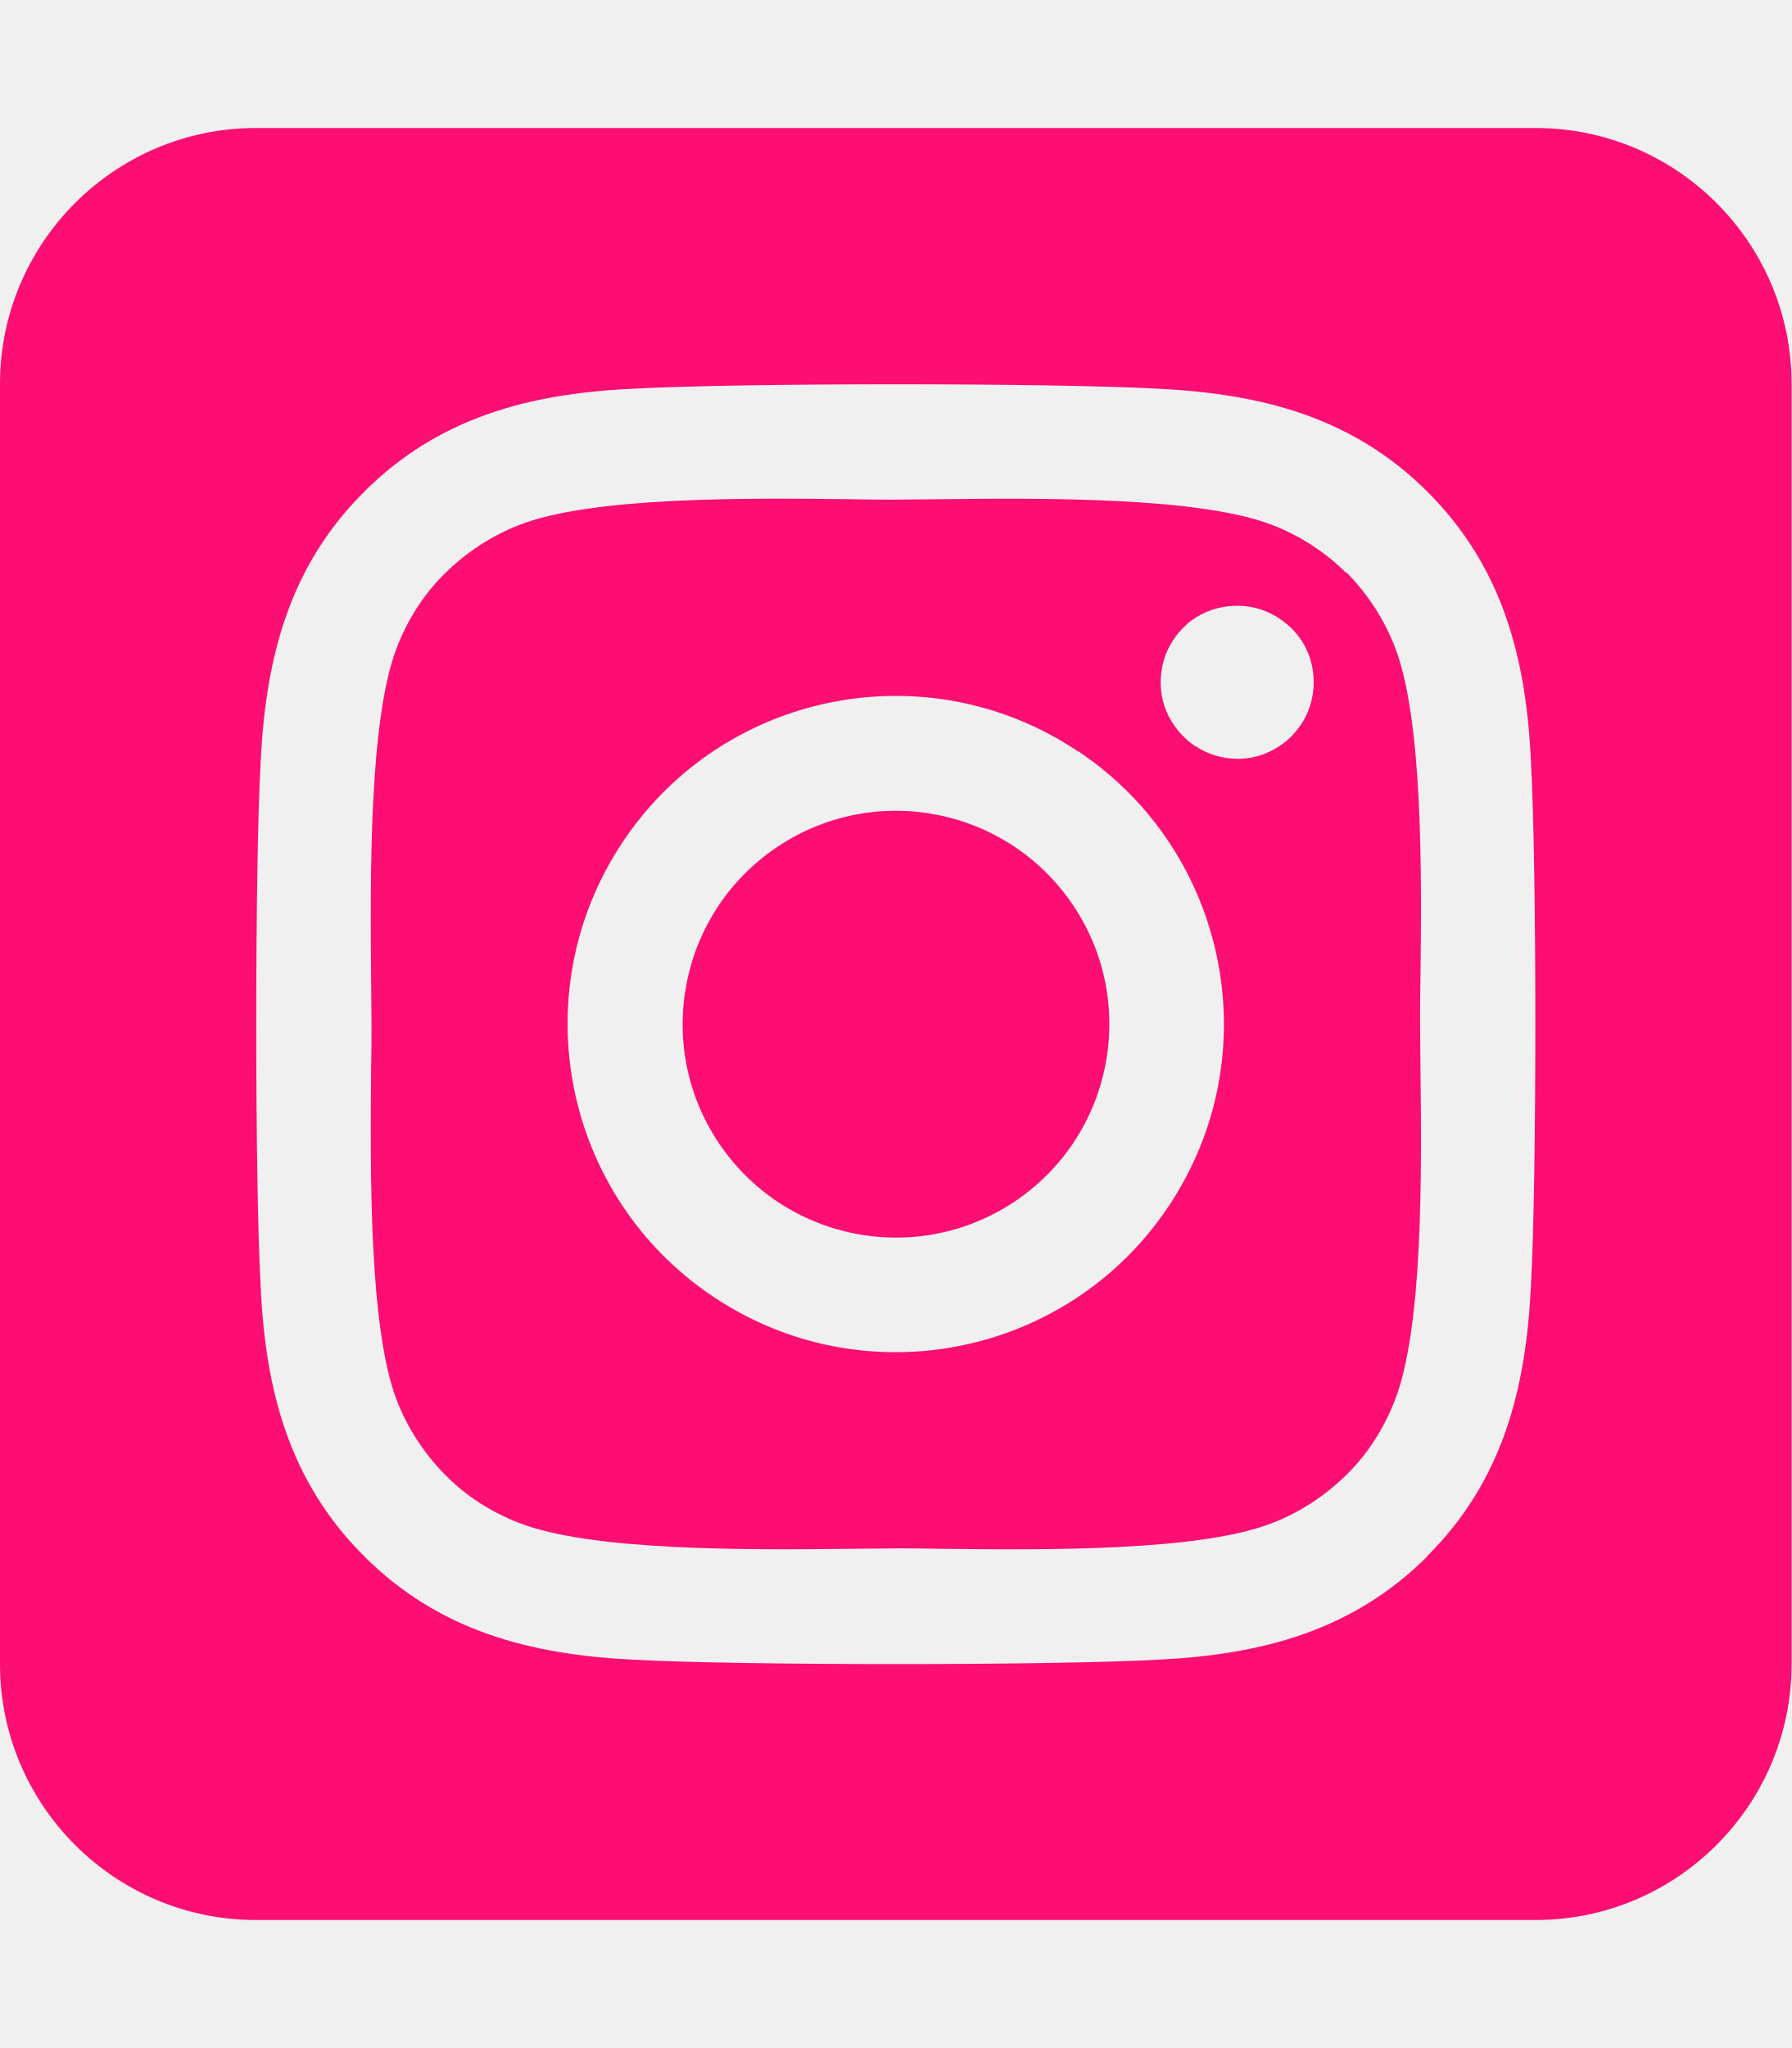
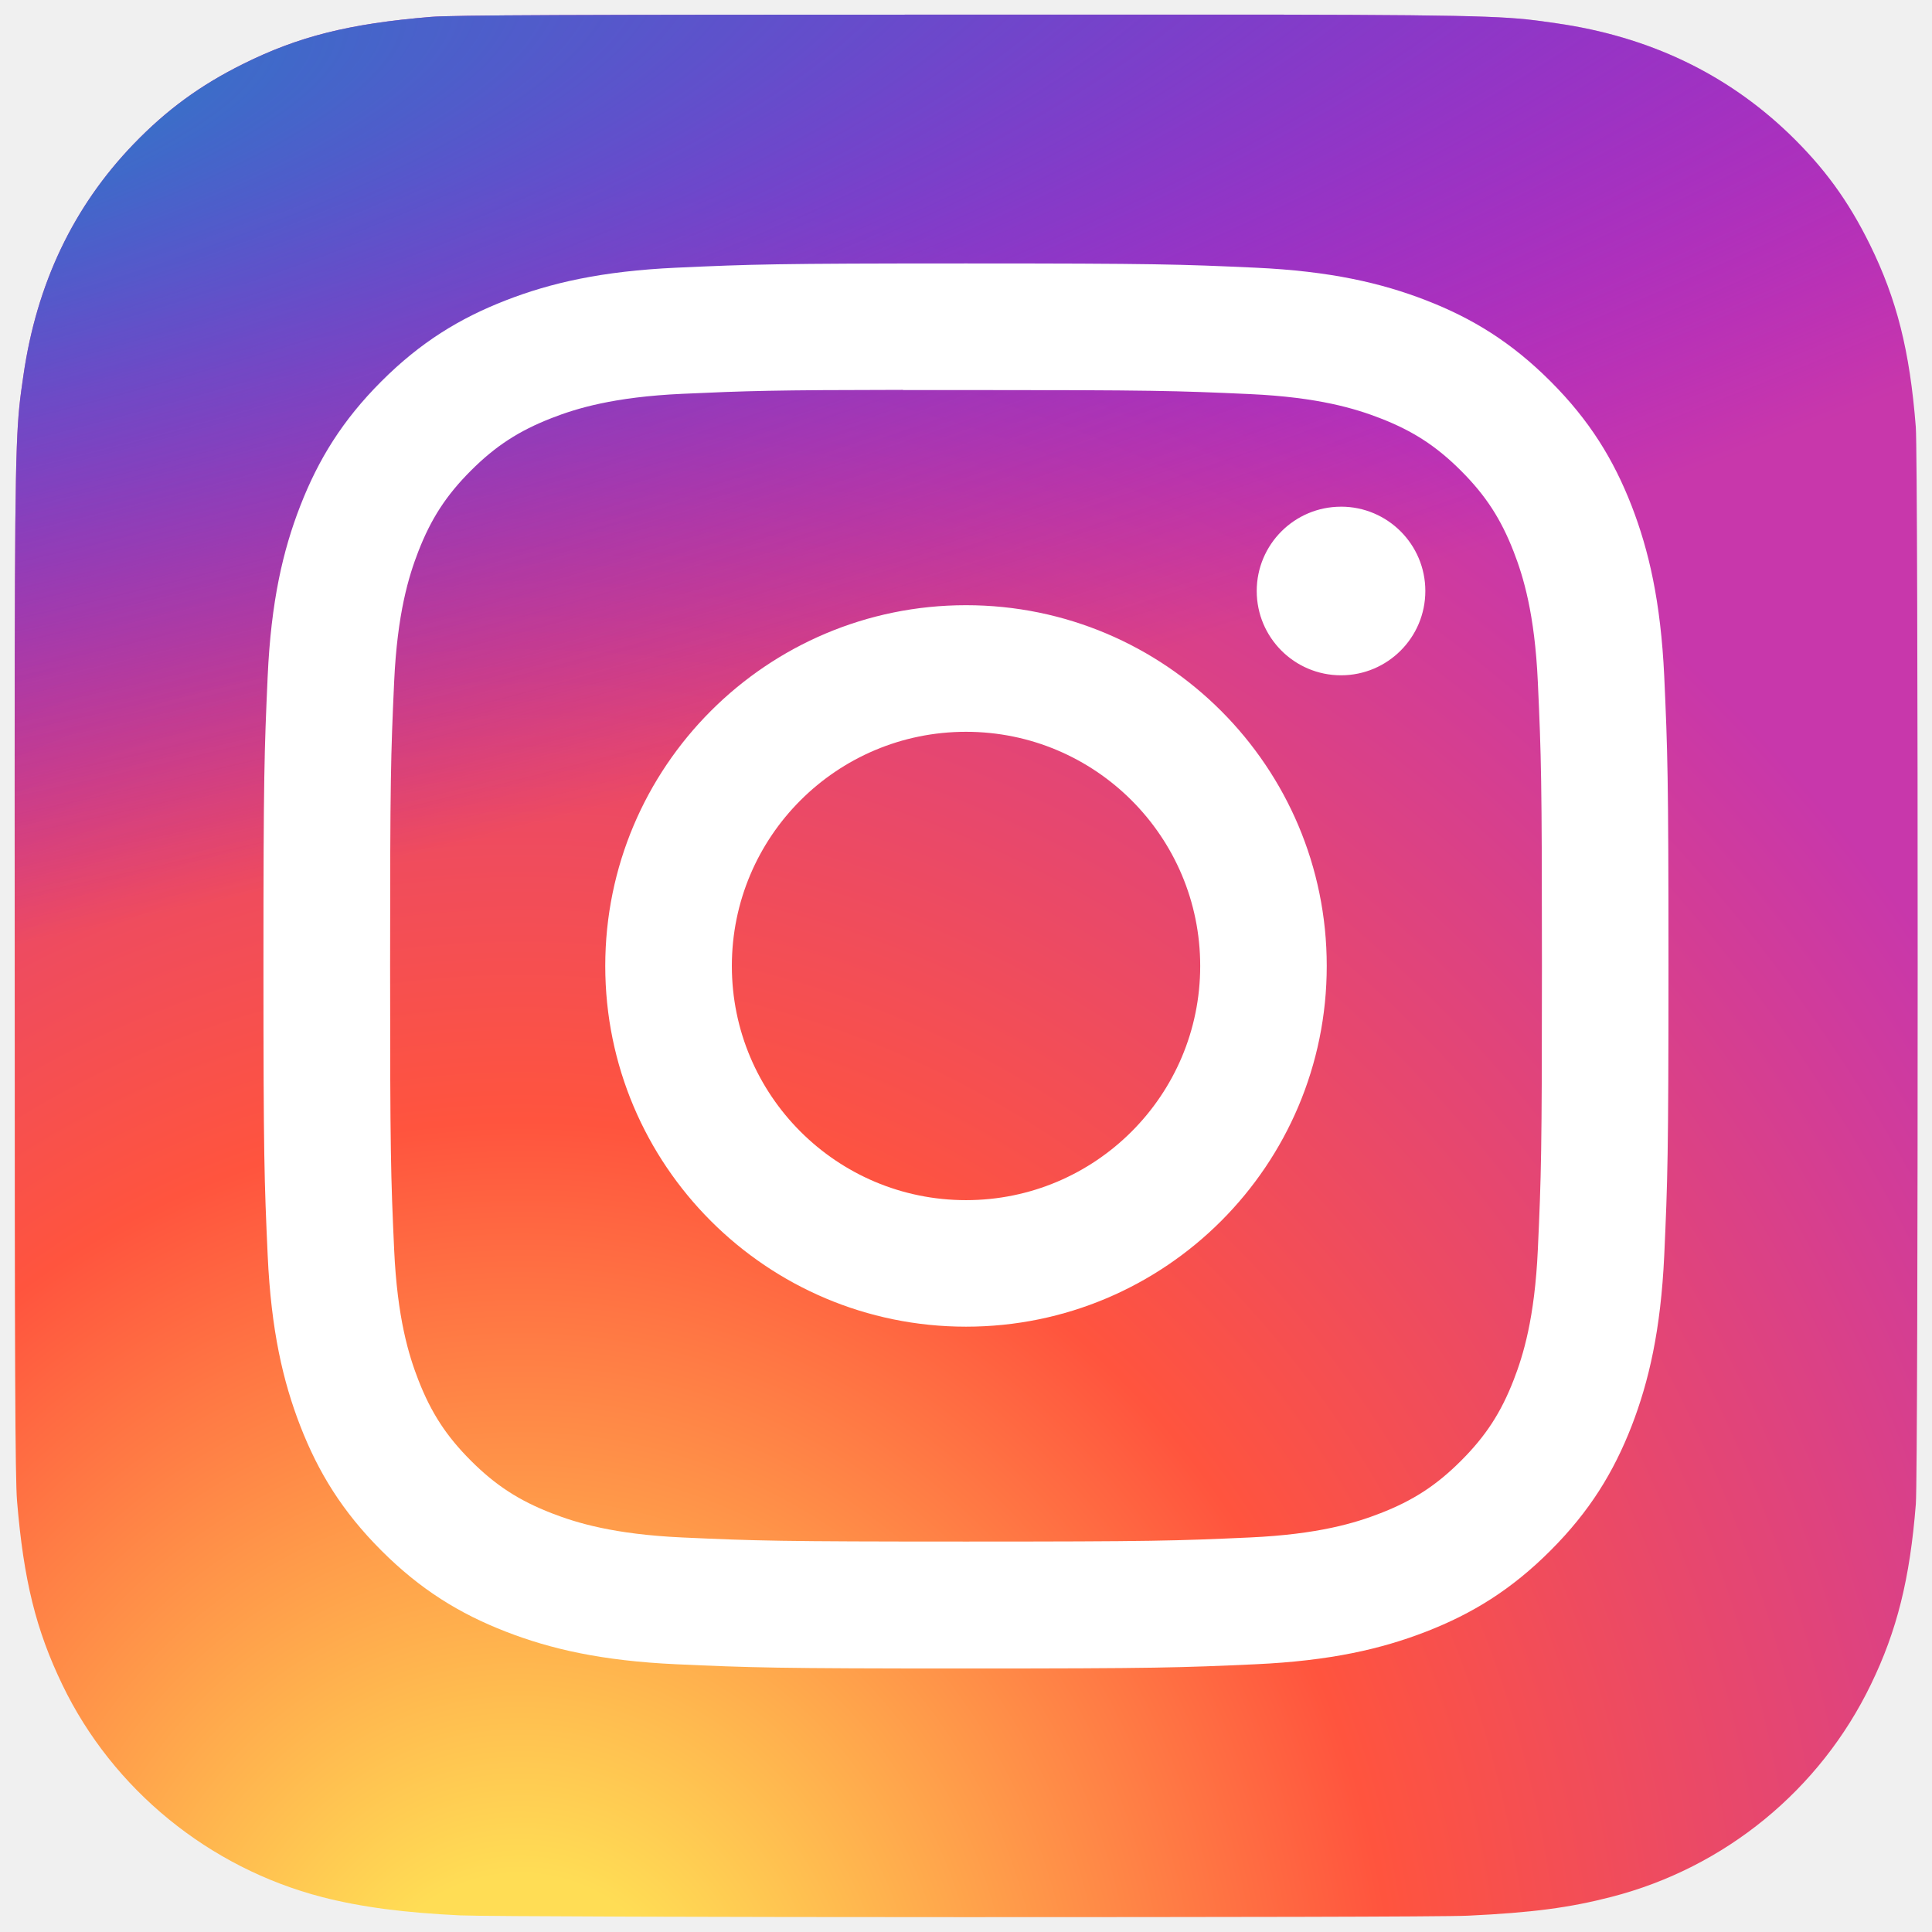
- <svg xmlns="http://www.w3.org/2000/svg" height="16" width="14" viewBox="0 0 448 512">
-   <path opacity="1" fill="#fc0e73" d="M194.4 211.7a53.3 53.3 0 1 0 59.3 88.7 53.3 53.3 0 1 0 -59.3-88.7zm142.3-68.4c-5.2-5.2-11.5-9.3-18.4-12c-18.1-7.1-57.6-6.8-83.1-6.5c-4.1 0-7.9 .1-11.2 .1c-3.3 0-7.2 0-11.4-.1c-25.5-.3-64.8-.7-82.9 6.5c-6.9 2.7-13.1 6.8-18.4 12s-9.3 11.5-12 18.4c-7.1 18.1-6.7 57.7-6.5 83.2c0 4.1 .1 7.9 .1 11.1s0 7-.1 11.1c-.2 25.5-.6 65.1 6.5 83.2c2.7 6.9 6.8 13.1 12 18.4s11.5 9.3 18.4 12c18.1 7.1 57.6 6.8 83.1 6.5c4.1 0 7.9-.1 11.2-.1c3.3 0 7.2 0 11.4 .1c25.5 .3 64.8 .7 82.9-6.5c6.9-2.7 13.1-6.8 18.4-12s9.3-11.5 12-18.4c7.2-18 6.8-57.4 6.5-83c0-4.2-.1-8.1-.1-11.4s0-7.1 .1-11.4c.3-25.5 .7-64.9-6.5-83l0 0c-2.7-6.9-6.8-13.1-12-18.4zm-67.1 44.5A82 82 0 1 1 178.4 324.2a82 82 0 1 1 91.1-136.4zm29.2-1.3c-3.1-2.1-5.6-5.1-7.1-8.6s-1.8-7.3-1.1-11.1s2.6-7.1 5.2-9.8s6.1-4.5 9.8-5.2s7.6-.4 11.1 1.1s6.5 3.9 8.6 7s3.2 6.8 3.2 10.6c0 2.5-.5 5-1.4 7.3s-2.4 4.4-4.1 6.2s-3.9 3.2-6.2 4.2s-4.8 1.5-7.3 1.5l0 0c-3.8 0-7.5-1.1-10.6-3.2zM448 96c0-35.3-28.7-64-64-64H64C28.7 32 0 60.7 0 96V416c0 35.3 28.7 64 64 64H384c35.3 0 64-28.7 64-64V96zM357 389c-18.7 18.7-41.4 24.6-67 25.9c-26.4 1.5-105.6 1.5-132 0c-25.6-1.3-48.3-7.2-67-25.9s-24.6-41.4-25.8-67c-1.5-26.4-1.5-105.6 0-132c1.3-25.6 7.1-48.3 25.8-67s41.5-24.6 67-25.8c26.4-1.5 105.6-1.5 132 0c25.6 1.3 48.3 7.1 67 25.8s24.6 41.4 25.8 67c1.5 26.3 1.5 105.4 0 131.9c-1.3 25.6-7.1 48.3-25.8 67z" />
+ <svg xmlns="http://www.w3.org/2000/svg" xmlns:xlink="http://www.w3.org/1999/xlink" width="132.004" height="132">
+   <defs>
+     <radialGradient xlink:href="#a" id="c" cx="158.429" cy="578.088" r="65" fx="158.429" fy="578.088" gradientTransform="matrix(0 -1.98198 1.8439 0 -1031.402 454.004)" gradientUnits="userSpaceOnUse" />
+     <radialGradient xlink:href="#b" id="d" cx="147.694" cy="473.455" r="65" fx="147.694" fy="473.455" gradientTransform="matrix(.17394 .86872 -3.5818 .71718 1648.348 -458.493)" gradientUnits="userSpaceOnUse" />
+     <linearGradient id="b">
+       <stop offset="0" stop-color="#3771c8" />
+       <stop offset=".128" stop-color="#3771c8" />
+       <stop offset="1" stop-color="#60f" stop-opacity="0" />
+     </linearGradient>
+     <linearGradient id="a">
+       <stop offset="0" stop-color="#fd5" />
+       <stop offset=".1" stop-color="#fd5" />
+       <stop offset=".5" stop-color="#ff543e" />
+       <stop offset="1" stop-color="#c837ab" />
+     </linearGradient>
+   </defs>
+   <path fill="url(#c)" d="M65.03 0C37.888 0 29.95.028 28.407.156c-5.57.463-9.036 1.34-12.812 3.22-2.91 1.445-5.205 3.12-7.47 5.468C4 13.126 1.5 18.394.595 24.656c-.44 3.04-.568 3.66-.594 19.188-.01 5.176 0 11.988 0 21.125 0 27.12.03 35.05.16 36.59.45 5.42 1.3 8.83 3.1 12.56 3.44 7.14 10.01 12.5 17.75 14.5 2.68.69 5.64 1.07 9.44 1.25 1.61.07 18.02.12 34.44.12 16.42 0 32.84-.02 34.41-.1 4.4-.207 6.955-.55 9.78-1.28a27.22 27.22 0 0 0 17.75-14.53c1.765-3.64 2.66-7.18 3.065-12.317.088-1.12.125-18.977.125-36.81 0-17.836-.04-35.66-.128-36.78-.41-5.22-1.305-8.73-3.127-12.44-1.495-3.037-3.155-5.305-5.565-7.624C116.9 4 111.64 1.5 105.372.596 102.335.157 101.73.027 86.19 0H65.03z" transform="translate(1.004 1)" />
+   <path fill="url(#d)" d="M65.03 0C37.888 0 29.95.028 28.407.156c-5.57.463-9.036 1.34-12.812 3.22-2.91 1.445-5.205 3.12-7.47 5.468C4 13.126 1.5 18.394.595 24.656c-.44 3.04-.568 3.66-.594 19.188-.01 5.176 0 11.988 0 21.125 0 27.12.03 35.05.16 36.59.45 5.42 1.3 8.83 3.1 12.56 3.44 7.14 10.01 12.5 17.75 14.5 2.68.69 5.64 1.07 9.44 1.25 1.61.07 18.02.12 34.44.12 16.42 0 32.84-.02 34.41-.1 4.4-.207 6.955-.55 9.78-1.28a27.22 27.22 0 0 0 17.75-14.53c1.765-3.64 2.66-7.18 3.065-12.317.088-1.12.125-18.977.125-36.81 0-17.836-.04-35.66-.128-36.78-.41-5.22-1.305-8.73-3.127-12.44-1.495-3.037-3.155-5.305-5.565-7.624C116.9 4 111.64 1.5 105.372.596 102.335.157 101.73.027 86.19 0H65.03z" transform="translate(1.004 1)" />
+   <path fill="#fff" d="M66.004 18c-13.036 0-14.672.057-19.792.29-5.11.234-8.598 1.043-11.65 2.23-3.157 1.226-5.835 2.866-8.503 5.535-2.67 2.668-4.31 5.346-5.54 8.502-1.19 3.053-2 6.542-2.23 11.65C18.06 51.327 18 52.964 18 66s.058 14.667.29 19.787c.235 5.11 1.044 8.598 2.23 11.65 1.227 3.157 2.867 5.835 5.536 8.503 2.667 2.67 5.345 4.314 8.5 5.54 3.054 1.187 6.543 1.996 11.652 2.23 5.12.233 6.755.29 19.79.29 13.037 0 14.668-.057 19.788-.29 5.11-.234 8.602-1.043 11.656-2.23 3.156-1.226 5.83-2.87 8.497-5.54 2.67-2.668 4.31-5.346 5.54-8.502 1.18-3.053 1.99-6.542 2.23-11.65.23-5.12.29-6.752.29-19.788 0-13.036-.06-14.672-.29-19.792-.24-5.11-1.05-8.598-2.23-11.65-1.23-3.157-2.87-5.835-5.54-8.503-2.67-2.67-5.34-4.31-8.5-5.535-3.06-1.187-6.55-1.996-11.66-2.23-5.12-.233-6.75-.29-19.79-.29zm-4.306 8.65c1.278-.002 2.704 0 4.306 0 12.816 0 14.335.046 19.396.276 4.68.214 7.22.996 8.912 1.653 2.24.87 3.837 1.91 5.516 3.59 1.68 1.68 2.72 3.28 3.592 5.52.657 1.69 1.44 4.23 1.653 8.91.23 5.06.28 6.58.28 19.39s-.05 14.33-.28 19.39c-.214 4.68-.996 7.22-1.653 8.91-.87 2.24-1.912 3.835-3.592 5.514-1.68 1.68-3.275 2.72-5.516 3.59-1.69.66-4.232 1.44-8.912 1.654-5.06.23-6.58.28-19.396.28-12.817 0-14.336-.05-19.396-.28-4.68-.216-7.22-.998-8.913-1.655-2.24-.87-3.84-1.91-5.52-3.59-1.68-1.68-2.72-3.276-3.592-5.517-.657-1.69-1.44-4.23-1.653-8.91-.23-5.06-.276-6.58-.276-19.398s.046-14.33.276-19.39c.214-4.68.996-7.22 1.653-8.912.87-2.24 1.912-3.84 3.592-5.52 1.68-1.68 3.28-2.72 5.52-3.592 1.692-.66 4.233-1.44 8.913-1.655 4.428-.2 6.144-.26 15.09-.27zm29.928 7.97a5.76 5.76 0 1 0 5.76 5.758c0-3.18-2.58-5.76-5.76-5.76zm-25.622 6.73c-13.613 0-24.65 11.037-24.65 24.65 0 13.613 11.037 24.645 24.65 24.645C79.617 90.645 90.65 79.613 90.65 66S79.616 41.35 66.003 41.35zm0 8.65c8.836 0 16 7.163 16 16 0 8.836-7.164 16-16 16-8.837 0-16-7.164-16-16 0-8.837 7.163-16 16-16z" />
</svg>
